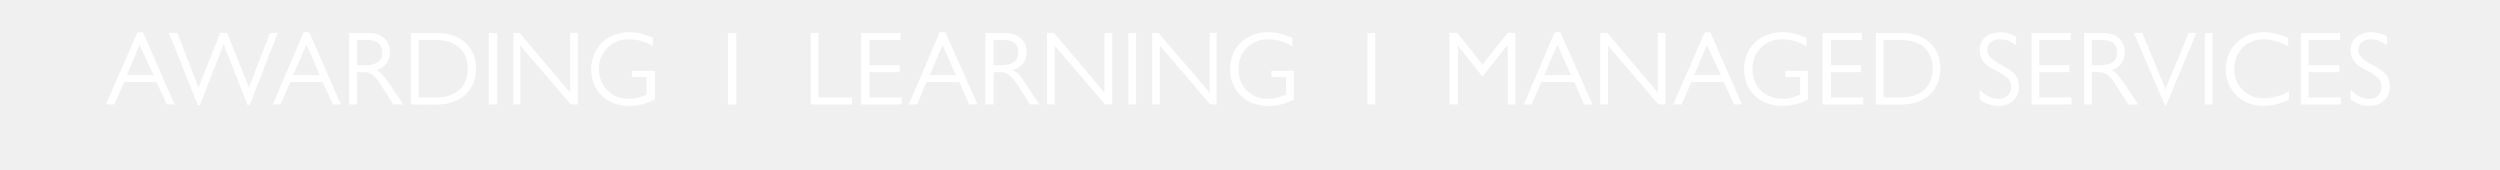
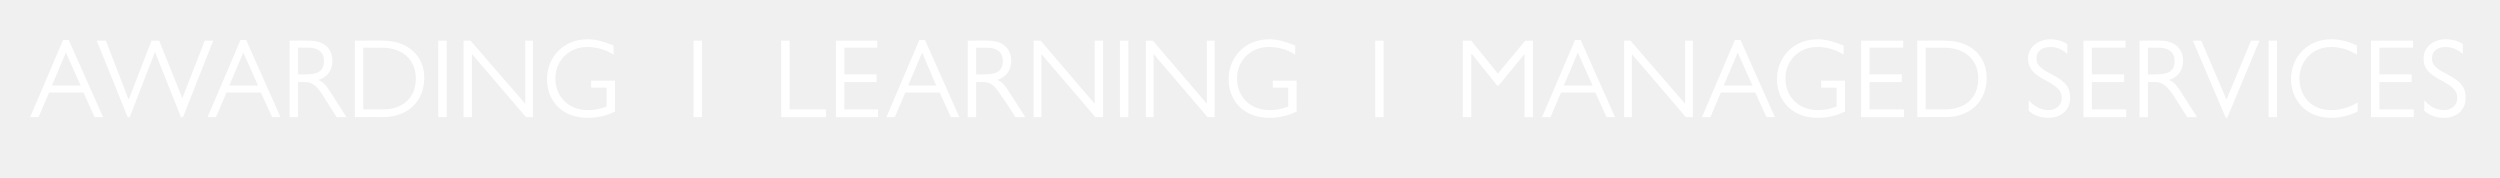
- <svg xmlns="http://www.w3.org/2000/svg" version="1.1" width="356.5px" height="24.1px" viewBox="0 -4 356.5 24.1" style="top:-4px">
+ <svg xmlns="http://www.w3.org/2000/svg" version="1.1" width="356.5px" height="25.3px" viewBox="0 -5 356.5 25.3" style="top:-5px">
  <defs />
-   <g id="Polygon674">
-     <path d="M 20.4 0.6 L 24.9 10.9 L 23.8 10.9 L 22.3 7.7 L 17.7 7.7 L 16.3 10.9 L 15.1 10.9 L 19.6 0.6 L 20.4 0.6 Z M 18.1 6.7 L 21.9 6.7 L 19.9 2.4 L 18.1 6.7 Z M 24.1 0.7 L 25.3 0.7 L 28.3 8.5 L 28.3 8.5 L 31.4 0.7 L 32.4 0.7 L 35.5 8.5 L 35.5 8.5 L 38.5 0.7 L 39.6 0.7 L 35.6 11 L 35.3 11 L 31.9 2.3 L 28.5 11 L 28.2 11 L 24.1 0.7 Z M 44.1 0.6 L 48.6 10.9 L 47.5 10.9 L 46 7.7 L 41.4 7.7 L 40 10.9 L 38.9 10.9 L 43.3 0.6 L 44.1 0.6 Z M 41.8 6.7 L 45.6 6.7 L 43.7 2.4 L 41.8 6.7 Z M 49.8 0.7 C 49.8 0.7 52.5 0.7 52.5 0.7 C 54.6 0.7 55.6 1.9 55.6 3.4 C 55.6 4.7 54.9 5.6 53.7 6 C 54.3 6.3 54.6 6.6 55.5 7.9 C 55.48 7.87 57.5 10.9 57.5 10.9 L 56.1 10.9 C 56.1 10.9 54.33 8.11 54.3 8.1 C 53.4 6.6 52.8 6.3 51.9 6.3 C 51.88 6.28 50.9 6.3 50.9 6.3 L 50.9 10.9 L 49.8 10.9 L 49.8 0.7 Z M 52 5.3 C 53.4 5.3 54.5 4.9 54.5 3.5 C 54.5 2.2 53.7 1.7 52.3 1.7 C 52.35 1.69 50.9 1.7 50.9 1.7 L 50.9 5.3 C 50.9 5.3 51.99 5.29 52 5.3 Z M 58.6 0.7 C 58.6 0.7 62.35 0.7 62.4 0.7 C 65.7 0.7 67.9 2.8 67.9 5.7 C 67.9 8.9 65.6 10.9 62.4 10.9 C 62.35 10.93 58.6 10.9 58.6 10.9 L 58.6 0.7 Z M 62.3 9.9 C 65 9.9 66.7 8.3 66.7 5.8 C 66.7 3.3 65.1 1.7 62.2 1.7 C 62.17 1.71 59.7 1.7 59.7 1.7 L 59.7 9.9 C 59.7 9.9 62.34 9.91 62.3 9.9 Z M 70.9 0.7 L 70.9 10.9 L 69.7 10.9 L 69.7 0.7 L 70.9 0.7 Z M 74.1 0.7 L 81.3 9.2 L 81.3 0.7 L 82.4 0.7 L 82.4 10.9 L 81.4 10.9 L 74.2 2.5 L 74.2 10.9 L 73.2 10.9 L 73.2 0.7 L 74.1 0.7 Z M 93.1 2.6 C 92 1.9 90.8 1.6 89.6 1.6 C 87.3 1.6 85.4 3.4 85.4 5.8 C 85.4 8.3 87.2 10.1 89.7 10.1 C 90.6 10.1 91.2 9.9 92.2 9.5 C 92.23 9.54 92.2 7 92.2 7 L 90.1 7 L 90.1 6.1 L 93.4 6.1 C 93.4 6.1 93.36 10.23 93.4 10.2 C 92.2 10.8 91 11.1 89.7 11.1 C 86.1 11.1 84.3 8.5 84.3 5.9 C 84.3 3 86.4 0.6 89.7 0.6 C 90.8 0.6 91.8 0.8 93.1 1.4 C 93.1 1.4 93.1 2.6 93.1 2.6 Z M 105 0.7 L 105 10.9 L 103.8 10.9 L 103.8 0.7 L 105 0.7 Z M 116.7 0.7 L 116.7 9.9 L 121.5 9.9 L 121.5 10.9 L 115.6 10.9 L 115.6 0.7 L 116.7 0.7 Z M 128.4 0.7 L 128.4 1.7 L 124 1.7 L 124 5.3 L 128.3 5.3 L 128.3 6.3 L 124 6.3 L 124 9.9 L 128.6 9.9 L 128.6 10.9 L 122.8 10.9 L 122.8 0.7 L 128.4 0.7 Z M 134.8 0.6 L 139.4 10.9 L 138.2 10.9 L 136.8 7.7 L 132.1 7.7 L 130.8 10.9 L 129.6 10.9 L 134 0.6 L 134.8 0.6 Z M 132.6 6.7 L 136.3 6.7 L 134.4 2.4 L 132.6 6.7 Z M 140.5 0.7 C 140.5 0.7 143.23 0.7 143.2 0.7 C 145.3 0.7 146.4 1.9 146.4 3.4 C 146.4 4.7 145.7 5.6 144.4 6 C 145.1 6.3 145.4 6.6 146.2 7.9 C 146.22 7.87 148.2 10.9 148.2 10.9 L 146.9 10.9 C 146.9 10.9 145.06 8.11 145.1 8.1 C 144.1 6.6 143.5 6.3 142.6 6.3 C 142.62 6.28 141.7 6.3 141.7 6.3 L 141.7 10.9 L 140.5 10.9 L 140.5 0.7 Z M 142.7 5.3 C 144.1 5.3 145.2 4.9 145.2 3.5 C 145.2 2.2 144.4 1.7 143.1 1.7 C 143.08 1.69 141.7 1.7 141.7 1.7 L 141.7 5.3 C 141.7 5.3 142.72 5.29 142.7 5.3 Z M 150.3 0.7 L 157.5 9.2 L 157.5 0.7 L 158.6 0.7 L 158.6 10.9 L 157.6 10.9 L 150.4 2.5 L 150.4 10.9 L 149.3 10.9 L 149.3 0.7 L 150.3 0.7 Z M 162 0.7 L 162 10.9 L 160.9 10.9 L 160.9 0.7 L 162 0.7 Z M 165.2 0.7 L 172.5 9.2 L 172.5 0.7 L 173.5 0.7 L 173.5 10.9 L 172.6 10.9 L 165.4 2.5 L 165.4 10.9 L 164.3 10.9 L 164.3 0.7 L 165.2 0.7 Z M 184.3 2.6 C 183.2 1.9 181.9 1.6 180.8 1.6 C 178.4 1.6 176.6 3.4 176.6 5.8 C 176.6 8.3 178.3 10.1 180.9 10.1 C 181.7 10.1 182.3 9.9 183.4 9.5 C 183.37 9.54 183.4 7 183.4 7 L 181.3 7 L 181.3 6.1 L 184.5 6.1 C 184.5 6.1 184.5 10.23 184.5 10.2 C 183.3 10.8 182.2 11.1 180.9 11.1 C 177.2 11.1 175.4 8.5 175.4 5.9 C 175.4 3 177.5 0.6 180.8 0.6 C 182 0.6 182.9 0.8 184.3 1.4 C 184.3 1.4 184.3 2.6 184.3 2.6 Z M 196.1 0.7 L 196.1 10.9 L 195 10.9 L 195 0.7 L 196.1 0.7 Z M 206.7 0.7 L 207.8 0.7 L 211.4 5.2 L 215 0.7 L 216.1 0.7 L 216.1 10.9 L 215 10.9 L 215 2.5 L 214.9 2.5 L 211.5 6.8 L 211.3 6.8 L 207.9 2.5 L 207.9 2.5 L 207.9 10.9 L 206.7 10.9 L 206.7 0.7 Z M 222.5 0.6 L 227.1 10.9 L 225.9 10.9 L 224.5 7.7 L 219.8 7.7 L 218.4 10.9 L 217.3 10.9 L 221.7 0.6 L 222.5 0.6 Z M 220.2 6.7 L 224 6.7 L 222.1 2.4 L 220.2 6.7 Z M 229.2 0.7 L 236.4 9.2 L 236.4 0.7 L 237.5 0.7 L 237.5 10.9 L 236.5 10.9 L 229.3 2.5 L 229.3 10.9 L 228.2 10.9 L 228.2 0.7 L 229.2 0.7 Z M 243.9 0.6 L 248.4 10.9 L 247.3 10.9 L 245.8 7.7 L 241.2 7.7 L 239.8 10.9 L 238.6 10.9 L 243.1 0.6 L 243.9 0.6 Z M 241.6 6.7 L 245.4 6.7 L 243.4 2.4 L 241.6 6.7 Z M 257.6 2.6 C 256.5 1.9 255.2 1.6 254.1 1.6 C 251.7 1.6 249.9 3.4 249.9 5.8 C 249.9 8.3 251.6 10.1 254.2 10.1 C 255 10.1 255.6 9.9 256.7 9.5 C 256.68 9.54 256.7 7 256.7 7 L 254.6 7 L 254.6 6.1 L 257.8 6.1 C 257.8 6.1 257.8 10.23 257.8 10.2 C 256.6 10.8 255.5 11.1 254.2 11.1 C 250.5 11.1 248.7 8.5 248.7 5.9 C 248.7 3 250.8 0.6 254.1 0.6 C 255.3 0.6 256.2 0.8 257.6 1.4 C 257.6 1.4 257.6 2.6 257.6 2.6 Z M 265.5 0.7 L 265.5 1.7 L 261.1 1.7 L 261.1 5.3 L 265.4 5.3 L 265.4 6.3 L 261.1 6.3 L 261.1 9.9 L 265.7 9.9 L 265.7 10.9 L 259.9 10.9 L 259.9 0.7 L 265.5 0.7 Z M 267.5 0.7 C 267.5 0.7 271.24 0.7 271.2 0.7 C 274.6 0.7 276.7 2.8 276.7 5.7 C 276.7 8.9 274.5 10.9 271.2 10.9 C 271.24 10.93 267.5 10.9 267.5 10.9 L 267.5 0.7 Z M 271.2 9.9 C 273.9 9.9 275.6 8.3 275.6 5.8 C 275.6 3.3 274 1.7 271.1 1.7 C 271.06 1.71 268.6 1.7 268.6 1.7 L 268.6 9.9 C 268.6 9.9 271.23 9.91 271.2 9.9 Z M 287.5 1.2 C 287.5 1.2 287.5 2.5 287.5 2.5 C 286.8 1.9 286.1 1.6 285.2 1.6 C 284.1 1.6 283.4 2.2 283.4 3.1 C 283.4 3.7 283.6 4.3 285.3 5.2 C 287.4 6.3 287.9 7 287.9 8.4 C 287.9 9.9 286.8 11.1 285 11.1 C 284 11.1 283.1 10.8 282.3 10.2 C 282.3 10.2 282.3 8.8 282.3 8.8 C 283.1 9.6 284 10.1 285 10.1 C 286 10.1 286.8 9.4 286.8 8.4 C 286.8 7.6 286.5 7 284.5 6 C 282.9 5.2 282.3 4.4 282.3 3.1 C 282.3 1.6 283.5 0.6 285.3 0.6 C 286 0.6 286.8 0.8 287.5 1.2 Z M 295.3 0.7 L 295.3 1.7 L 290.8 1.7 L 290.8 5.3 L 295.1 5.3 L 295.1 6.3 L 290.8 6.3 L 290.8 9.9 L 295.4 9.9 L 295.4 10.9 L 289.7 10.9 L 289.7 0.7 L 295.3 0.7 Z M 297.2 0.7 C 297.2 0.7 299.89 0.7 299.9 0.7 C 301.9 0.7 303 1.9 303 3.4 C 303 4.7 302.3 5.6 301.1 6 C 301.7 6.3 302 6.6 302.9 7.9 C 302.88 7.87 304.9 10.9 304.9 10.9 L 303.5 10.9 C 303.5 10.9 301.72 8.11 301.7 8.1 C 300.8 6.6 300.1 6.3 299.3 6.3 C 299.28 6.28 298.3 6.3 298.3 6.3 L 298.3 10.9 L 297.2 10.9 L 297.2 0.7 Z M 299.4 5.3 C 300.8 5.3 301.9 4.9 301.9 3.5 C 301.9 2.2 301 1.7 299.7 1.7 C 299.74 1.69 298.3 1.7 298.3 1.7 L 298.3 5.3 C 298.3 5.3 299.38 5.29 299.4 5.3 Z M 304.3 0.7 L 305.5 0.7 L 308.8 8.7 L 308.8 8.7 L 312.1 0.7 L 313.2 0.7 L 308.9 11 L 308.7 11 L 304.3 0.7 Z M 315.5 0.7 L 315.5 10.9 L 314.4 10.9 L 314.4 0.7 L 315.5 0.7 Z M 326.3 1.4 C 326.3 1.4 326.3 2.6 326.3 2.6 C 325.2 2 324 1.6 322.8 1.6 C 320.2 1.6 318.6 3.6 318.6 5.8 C 318.6 8.1 320.2 10 322.8 10 C 324.1 10 325.3 9.7 326.4 9 C 326.4 9 326.4 10.2 326.4 10.2 C 325.2 10.8 324 11.1 322.8 11.1 C 319.2 11.1 317.4 8.4 317.4 5.9 C 317.4 2.8 319.7 0.6 322.8 0.6 C 324 0.6 325.1 0.9 326.3 1.4 Z M 333.7 0.7 L 333.7 1.7 L 329.2 1.7 L 329.2 5.3 L 333.6 5.3 L 333.6 6.3 L 329.2 6.3 L 329.2 9.9 L 333.8 9.9 L 333.8 10.9 L 328.1 10.9 L 328.1 0.7 L 333.7 0.7 Z M 340.4 1.2 C 340.4 1.2 340.4 2.5 340.4 2.5 C 339.7 1.9 338.9 1.6 338.1 1.6 C 337 1.6 336.3 2.2 336.3 3.1 C 336.3 3.7 336.5 4.3 338.2 5.2 C 340.3 6.3 340.8 7 340.8 8.4 C 340.8 9.9 339.6 11.1 337.9 11.1 C 336.9 11.1 336 10.8 335.2 10.2 C 335.2 10.2 335.2 8.8 335.2 8.8 C 336 9.6 336.9 10.1 337.9 10.1 C 338.9 10.1 339.6 9.4 339.6 8.4 C 339.6 7.6 339.4 7 337.4 6 C 335.8 5.2 335.2 4.4 335.2 3.1 C 335.2 1.6 336.4 0.6 338.1 0.6 C 338.9 0.6 339.7 0.8 340.4 1.2 Z " stroke="none" fill="#ffffff" />
+   <g id="Polygon679">
+     <path d="M 9.8 0.7 L 14.7 11.7 L 13.5 11.7 L 11.9 8.2 L 7 8.2 L 5.5 11.7 L 4.3 11.7 L 9 0.7 L 9.8 0.7 Z M 7.4 7.2 L 11.5 7.2 L 9.4 2.5 L 7.4 7.2 Z M 13.8 0.8 L 15.1 0.8 L 18.3 9.1 L 18.4 9.1 L 21.6 0.8 L 22.7 0.8 L 26 9 L 26 9 L 29.2 0.8 L 30.4 0.8 L 26.1 11.7 L 25.8 11.7 L 22.1 2.4 L 18.5 11.7 L 18.2 11.7 L 13.8 0.8 Z M 35.1 0.7 L 40 11.7 L 38.8 11.7 L 37.2 8.2 L 32.3 8.2 L 30.8 11.7 L 29.6 11.7 L 34.3 0.7 L 35.1 0.7 Z M 32.7 7.2 L 36.8 7.2 L 34.7 2.5 L 32.7 7.2 Z M 41.3 0.8 C 41.3 0.8 44.11 0.75 44.1 0.8 C 46.3 0.8 47.4 2 47.4 3.7 C 47.4 5 46.7 6 45.4 6.4 C 46.1 6.7 46.4 7 47.3 8.4 C 47.3 8.4 49.4 11.7 49.4 11.7 L 48 11.7 C 48 11.7 46.07 8.66 46.1 8.7 C 45.1 7.1 44.4 6.7 43.5 6.7 C 43.46 6.7 42.5 6.7 42.5 6.7 L 42.5 11.7 L 41.3 11.7 L 41.3 0.8 Z M 43.6 5.6 C 45.1 5.6 46.2 5.3 46.2 3.7 C 46.2 2.4 45.3 1.8 44 1.8 C 43.95 1.81 42.5 1.8 42.5 1.8 L 42.5 5.6 C 42.5 5.6 43.57 5.65 43.6 5.6 Z M 50.6 0.8 C 50.6 0.8 54.63 0.75 54.6 0.8 C 58.2 0.8 60.5 3 60.5 6.1 C 60.5 9.5 58.1 11.7 54.6 11.7 C 54.63 11.66 50.6 11.7 50.6 11.7 L 50.6 0.8 Z M 54.6 10.6 C 57.5 10.6 59.3 8.9 59.3 6.2 C 59.3 3.6 57.5 1.8 54.4 1.8 C 54.43 1.82 51.8 1.8 51.8 1.8 L 51.8 10.6 C 51.8 10.6 54.61 10.58 54.6 10.6 Z M 63.7 0.8 L 63.7 11.7 L 62.5 11.7 L 62.5 0.8 L 63.7 0.8 Z M 67.1 0.8 L 74.9 9.8 L 74.9 0.8 L 76 0.8 L 76 11.7 L 75 11.7 L 67.3 2.7 L 67.3 11.7 L 66.1 11.7 L 66.1 0.8 L 67.1 0.8 Z M 87.5 2.8 C 86.3 2 84.9 1.7 83.7 1.7 C 81.2 1.7 79.2 3.6 79.2 6.2 C 79.2 8.8 81.1 10.7 83.8 10.7 C 84.7 10.7 85.4 10.6 86.5 10.2 C 86.5 10.18 86.5 7.5 86.5 7.5 L 84.3 7.5 L 84.3 6.5 L 87.7 6.5 C 87.7 6.5 87.7 10.91 87.7 10.9 C 86.5 11.5 85.2 11.8 83.8 11.8 C 79.9 11.8 78 9.1 78 6.3 C 78 3.2 80.3 0.6 83.8 0.6 C 85 0.6 86 0.9 87.5 1.5 C 87.5 1.5 87.5 2.8 87.5 2.8 Z M 100.1 0.8 L 100.1 11.7 L 98.9 11.7 L 98.9 0.8 L 100.1 0.8 Z M 112.6 0.8 L 112.6 10.6 L 117.8 10.6 L 117.8 11.7 L 111.4 11.7 L 111.4 0.8 L 112.6 0.8 Z M 125.1 0.8 L 125.1 1.8 L 120.4 1.8 L 120.4 5.6 L 125 5.6 L 125 6.7 L 120.4 6.7 L 120.4 10.6 L 125.2 10.6 L 125.2 11.7 L 119.2 11.7 L 119.2 0.8 L 125.1 0.8 Z M 131.9 0.7 L 136.8 11.7 L 135.6 11.7 L 134 8.2 L 129.1 8.2 L 127.6 11.7 L 126.4 11.7 L 131.1 0.7 L 131.9 0.7 Z M 129.5 7.2 L 133.5 7.2 L 131.5 2.5 L 129.5 7.2 Z M 138 0.8 C 138 0.8 140.9 0.75 140.9 0.8 C 143.1 0.8 144.2 2 144.2 3.7 C 144.2 5 143.5 6 142.2 6.4 C 142.9 6.7 143.2 7 144.1 8.4 C 144.08 8.4 146.2 11.7 146.2 11.7 L 144.8 11.7 C 144.8 11.7 142.85 8.66 142.8 8.7 C 141.8 7.1 141.2 6.7 140.2 6.7 C 140.24 6.7 139.2 6.7 139.2 6.7 L 139.2 11.7 L 138 11.7 L 138 0.8 Z M 140.4 5.6 C 141.9 5.6 143 5.3 143 3.7 C 143 2.4 142.1 1.8 140.7 1.8 C 140.74 1.81 139.2 1.8 139.2 1.8 L 139.2 5.6 C 139.2 5.6 140.35 5.65 140.4 5.6 Z M 148.4 0.8 L 156.1 9.8 L 156.1 0.8 L 157.3 0.8 L 157.3 11.7 L 156.2 11.7 L 148.5 2.7 L 148.5 11.7 L 147.4 11.7 L 147.4 0.8 L 148.4 0.8 Z M 160.9 0.8 L 160.9 11.7 L 159.7 11.7 L 159.7 0.8 L 160.9 0.8 Z M 164.4 0.8 L 172.1 9.8 L 172.1 0.8 L 173.2 0.8 L 173.2 11.7 L 172.2 11.7 L 164.5 2.7 L 164.5 11.7 L 163.4 11.7 L 163.4 0.8 L 164.4 0.8 Z M 184.7 2.8 C 183.5 2 182.2 1.7 180.9 1.7 C 178.4 1.7 176.4 3.6 176.4 6.2 C 176.4 8.8 178.3 10.7 181 10.7 C 181.9 10.7 182.6 10.6 183.7 10.2 C 183.71 10.18 183.7 7.5 183.7 7.5 L 181.5 7.5 L 181.5 6.5 L 184.9 6.5 C 184.9 6.5 184.91 10.91 184.9 10.9 C 183.7 11.5 182.4 11.8 181 11.8 C 177.1 11.8 175.2 9.1 175.2 6.3 C 175.2 3.2 177.5 0.6 181 0.6 C 182.2 0.6 183.2 0.9 184.7 1.5 C 184.7 1.5 184.7 2.8 184.7 2.8 Z M 197.3 0.8 L 197.3 11.7 L 196.1 11.7 L 196.1 0.8 L 197.3 0.8 Z M 208.6 0.8 L 209.8 0.8 L 213.6 5.5 L 217.5 0.8 L 218.6 0.8 L 218.6 11.7 L 217.4 11.7 L 217.4 2.7 L 217.4 2.7 L 213.7 7.2 L 213.5 7.2 L 209.9 2.7 L 209.8 2.7 L 209.8 11.7 L 208.6 11.7 L 208.6 0.8 Z M 225.4 0.7 L 230.3 11.7 L 229.1 11.7 L 227.5 8.2 L 222.6 8.2 L 221.1 11.7 L 219.9 11.7 L 224.6 0.7 L 225.4 0.7 Z M 223 7.2 L 227.1 7.2 L 225 2.5 L 223 7.2 Z M 232.5 0.8 L 240.3 9.8 L 240.3 0.8 L 241.4 0.8 L 241.4 11.7 L 240.4 11.7 L 232.7 2.7 L 232.7 11.7 L 231.6 11.7 L 231.6 0.8 L 232.5 0.8 Z M 248.2 0.7 L 253.1 11.7 L 251.9 11.7 L 250.3 8.2 L 245.4 8.2 L 243.9 11.7 L 242.7 11.7 L 247.4 0.7 L 248.2 0.7 Z M 245.8 7.2 L 249.9 7.2 L 247.8 2.5 L 245.8 7.2 Z M 262.9 2.8 C 261.7 2 260.4 1.7 259.1 1.7 C 256.6 1.7 254.6 3.6 254.6 6.2 C 254.6 8.8 256.5 10.7 259.2 10.7 C 260.1 10.7 260.8 10.6 261.9 10.2 C 261.9 10.18 261.9 7.5 261.9 7.5 L 259.7 7.5 L 259.7 6.5 L 263.1 6.5 C 263.1 6.5 263.1 10.91 263.1 10.9 C 261.9 11.5 260.6 11.8 259.2 11.8 C 255.3 11.8 253.4 9.1 253.4 6.3 C 253.4 3.2 255.7 0.6 259.2 0.6 C 260.4 0.6 261.4 0.9 262.9 1.5 C 262.9 1.5 262.9 2.8 262.9 2.8 Z M 271.4 0.8 L 271.4 1.8 L 266.6 1.8 L 266.6 5.6 L 271.2 5.6 L 271.2 6.7 L 266.6 6.7 L 266.6 10.6 L 271.5 10.6 L 271.5 11.7 L 265.4 11.7 L 265.4 0.8 L 271.4 0.8 Z M 273.4 0.8 C 273.4 0.8 277.44 0.75 277.4 0.8 C 281 0.8 283.3 3 283.3 6.1 C 283.3 9.5 280.9 11.7 277.4 11.7 C 277.44 11.66 273.4 11.7 273.4 11.7 L 273.4 0.8 Z M 277.4 10.6 C 280.3 10.6 282.1 8.9 282.1 6.2 C 282.1 3.6 280.3 1.8 277.2 1.8 C 277.25 1.82 274.6 1.8 274.6 1.8 L 274.6 10.6 C 274.6 10.6 277.42 10.58 277.4 10.6 Z M 294.8 1.3 C 294.8 1.3 294.8 2.7 294.8 2.7 C 294.1 2 293.2 1.7 292.4 1.7 C 291.2 1.7 290.4 2.3 290.4 3.3 C 290.4 4 290.6 4.6 292.4 5.5 C 294.7 6.7 295.2 7.5 295.2 9 C 295.2 10.6 294 11.8 292.1 11.8 C 291.1 11.8 290.1 11.5 289.3 10.8 C 289.3 10.8 289.3 9.3 289.3 9.3 C 290.1 10.2 291.1 10.7 292.1 10.7 C 293.2 10.7 294 10 294 9 C 294 8.1 293.7 7.5 291.6 6.4 C 289.9 5.5 289.2 4.7 289.2 3.3 C 289.2 1.8 290.6 0.6 292.4 0.6 C 293.2 0.6 294.1 0.8 294.8 1.3 Z M 303.1 0.8 L 303.1 1.8 L 298.3 1.8 L 298.3 5.6 L 302.9 5.6 L 302.9 6.7 L 298.3 6.7 L 298.3 10.6 L 303.2 10.6 L 303.2 11.7 L 297.1 11.7 L 297.1 0.8 L 303.1 0.8 Z M 305.1 0.8 C 305.1 0.8 308 0.75 308 0.8 C 310.2 0.8 311.3 2 311.3 3.7 C 311.3 5 310.6 6 309.3 6.4 C 310 6.7 310.3 7 311.2 8.4 C 311.18 8.4 313.3 11.7 313.3 11.7 L 311.9 11.7 C 311.9 11.7 309.95 8.66 310 8.7 C 308.9 7.1 308.3 6.7 307.3 6.7 C 307.34 6.7 306.3 6.7 306.3 6.7 L 306.3 11.7 L 305.1 11.7 L 305.1 0.8 Z M 307.5 5.6 C 309 5.6 310.1 5.3 310.1 3.7 C 310.1 2.4 309.2 1.8 307.8 1.8 C 307.84 1.81 306.3 1.8 306.3 1.8 L 306.3 5.6 C 306.3 5.6 307.46 5.65 307.5 5.6 Z M 312.7 0.8 L 313.9 0.8 L 317.5 9.2 L 317.5 9.2 L 321 0.8 L 322.2 0.8 L 317.6 11.8 L 317.4 11.8 L 312.7 0.8 Z M 324.7 0.8 L 324.7 11.7 L 323.5 11.7 L 323.5 0.8 L 324.7 0.8 Z M 336.1 1.5 C 336.1 1.5 336.1 2.8 336.1 2.8 C 335 2.1 333.7 1.7 332.4 1.7 C 329.7 1.7 327.9 3.8 327.9 6.2 C 327.9 8.7 329.6 10.7 332.4 10.7 C 333.8 10.7 335.1 10.3 336.2 9.6 C 336.2 9.6 336.2 10.9 336.2 10.9 C 335 11.5 333.7 11.8 332.4 11.8 C 328.6 11.8 326.7 9 326.7 6.3 C 326.7 3 329.2 0.6 332.4 0.6 C 333.7 0.6 334.9 0.9 336.1 1.5 Z M 344.1 0.8 L 344.1 1.8 L 339.3 1.8 L 339.3 5.6 L 343.9 5.6 L 343.9 6.7 L 339.3 6.7 L 339.3 10.6 L 344.2 10.6 L 344.2 11.7 L 338.1 11.7 L 338.1 0.8 L 344.1 0.8 Z M 351.2 1.3 C 351.2 1.3 351.2 2.7 351.2 2.7 C 350.4 2 349.6 1.7 348.7 1.7 C 347.6 1.7 346.8 2.3 346.8 3.3 C 346.8 4 347 4.6 348.8 5.5 C 351.1 6.7 351.6 7.5 351.6 9 C 351.6 10.6 350.4 11.8 348.5 11.8 C 347.5 11.8 346.5 11.5 345.7 10.8 C 345.7 10.8 345.7 9.3 345.7 9.3 C 346.5 10.2 347.4 10.7 348.5 10.7 C 349.6 10.7 350.4 10 350.4 9 C 350.4 8.1 350.1 7.5 348 6.4 C 346.3 5.5 345.6 4.7 345.6 3.3 C 345.6 1.8 346.9 0.6 348.8 0.6 C 349.6 0.6 350.5 0.8 351.2 1.3 Z " stroke="none" fill="#ffffff" />
  </g>
</svg>
